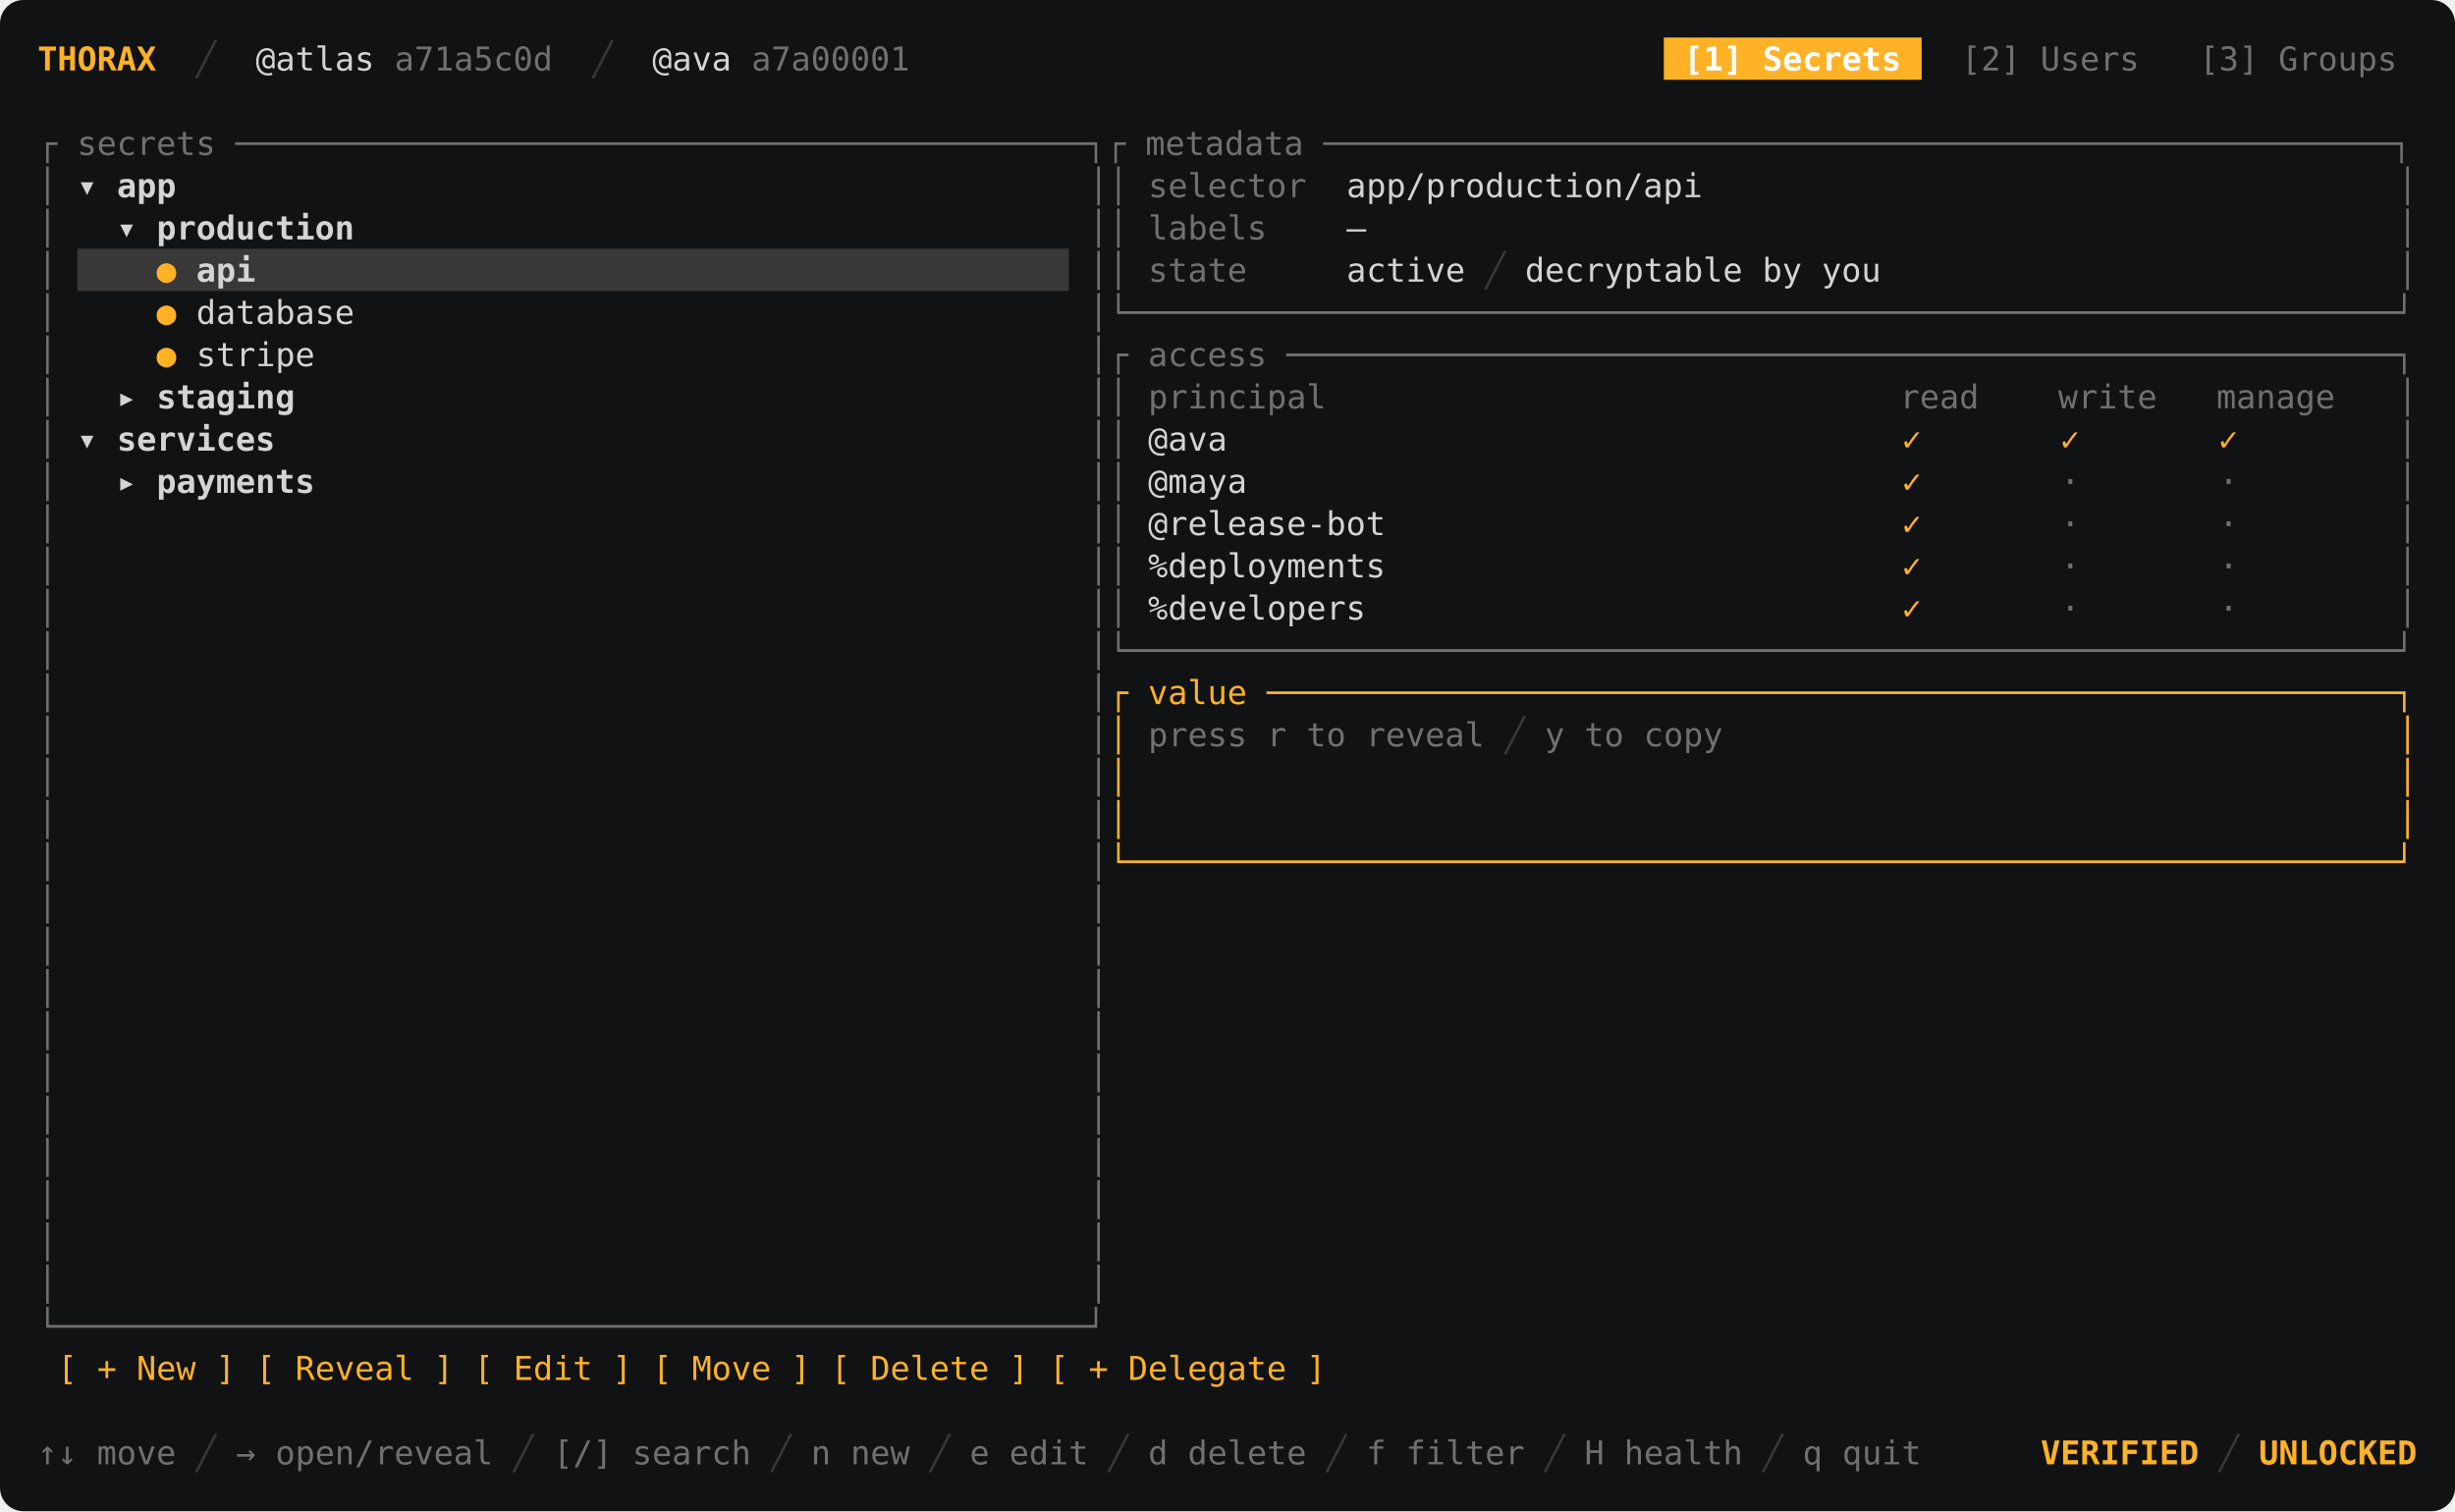
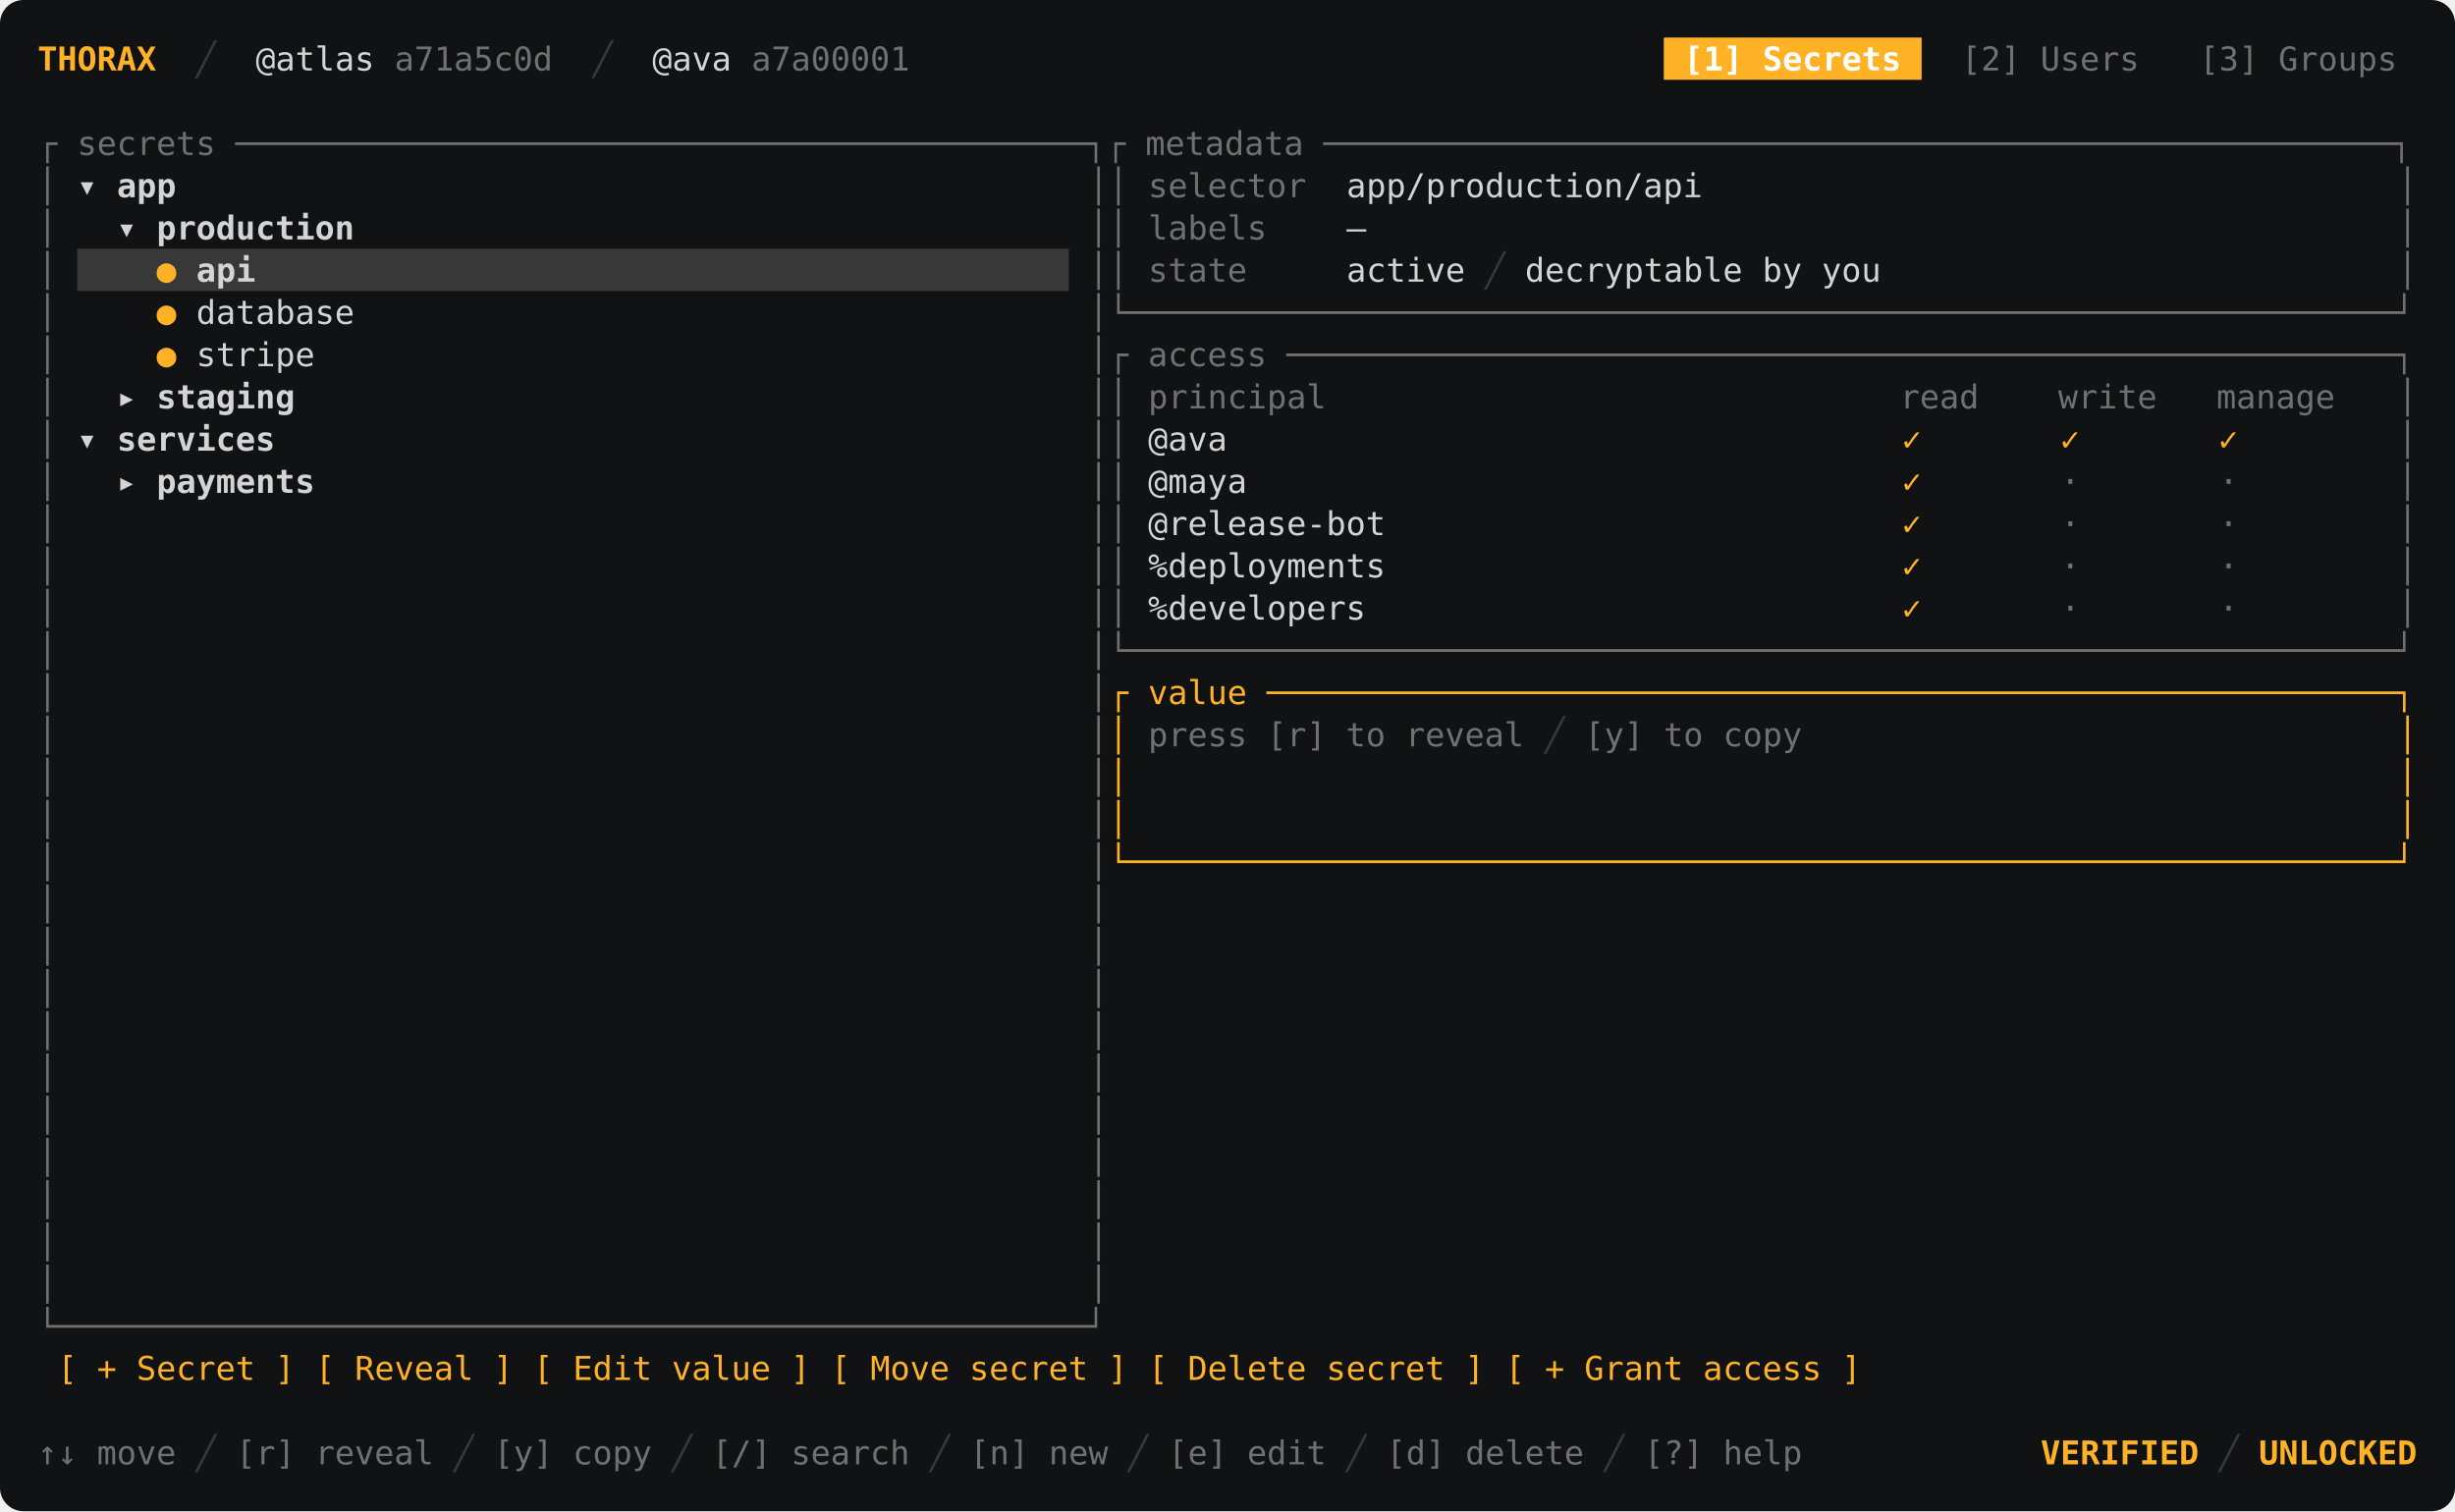
<svg xmlns="http://www.w3.org/2000/svg" width="1046" height="644" viewBox="0 0 1046 644">
  <rect width="100%" height="100%" rx="10" fill="#111214" />
  <style>text { font-family: "DejaVu Sans Mono", "Liberation Mono", monospace; font-size: 14px; font-variant-ligatures: none; }</style>
  <rect x="708.9" y="16" width="109.85" height="18" fill="#ffb226" />
  <rect x="32.9" y="106" width="422.5" height="18" fill="#383838" />
  <text x="16" y="30.04" fill="#ffb226" font-weight="700" xml:space="preserve">THORAX</text>
  <text x="66.7" y="30.04" fill="#383838" font-weight="400" xml:space="preserve">  ╱  </text>
  <text x="108.95" y="30.04" fill="#d4d4d4" font-weight="400" xml:space="preserve">@atlas</text>
  <text x="159.65" y="30.04" fill="#707070" font-weight="400" xml:space="preserve"> a71a5c0d</text>
  <text x="235.7" y="30.04" fill="#383838" font-weight="400" xml:space="preserve">  ╱  </text>
  <text x="277.95" y="30.04" fill="#d4d4d4" font-weight="400" xml:space="preserve">@ava</text>
  <text x="311.75" y="30.04" fill="#707070" font-weight="400" xml:space="preserve"> a7a00001</text>
  <text x="708.9" y="30.04" fill="#ffffff" font-weight="700" xml:space="preserve"> [1] Secrets </text>
  <text x="827.2" y="30.04" fill="#707070" font-weight="400" xml:space="preserve"> [2] Users </text>
  <text x="928.6" y="30.04" fill="#707070" font-weight="400" xml:space="preserve"> [3] Groups </text>
  <text x="16" y="66.04" fill="#707070" font-weight="400" xml:space="preserve">┌ secrets ───────────────────────────────────────────┐┌ metadata ──────────────────────────────────────────────────────┐</text>
  <text x="16" y="84.04" fill="#707070" font-weight="400" xml:space="preserve">│</text>
  <text x="24.45" y="84.04" fill="#d4d4d4" font-weight="400" xml:space="preserve"> ▾ </text>
  <text x="49.8" y="84.04" fill="#d4d4d4" font-weight="700" xml:space="preserve">app</text>
  <text x="463.85" y="84.04" fill="#707070" font-weight="400" xml:space="preserve">││</text>
  <text x="489.2" y="84.04" fill="#707070" font-weight="400" xml:space="preserve">selector  </text>
  <text x="573.7" y="84.04" fill="#d4d4d4" font-weight="400" xml:space="preserve">app/production/api                                   </text>
  <text x="1021.55" y="84.04" fill="#707070" font-weight="400" xml:space="preserve">│</text>
  <text x="16" y="102.04" fill="#707070" font-weight="400" xml:space="preserve">│</text>
  <text x="24.45" y="102.04" fill="#d4d4d4" font-weight="400" xml:space="preserve">   ▾ </text>
  <text x="66.7" y="102.04" fill="#d4d4d4" font-weight="700" xml:space="preserve">production</text>
  <text x="463.85" y="102.04" fill="#707070" font-weight="400" xml:space="preserve">││</text>
  <text x="489.2" y="102.04" fill="#707070" font-weight="400" xml:space="preserve">labels    </text>
  <text x="573.7" y="102.04" fill="#d4d4d4" font-weight="400" xml:space="preserve">—                                                    </text>
  <text x="1021.55" y="102.04" fill="#707070" font-weight="400" xml:space="preserve">│</text>
  <text x="16" y="120.04" fill="#707070" font-weight="400" xml:space="preserve">│</text>
  <text x="66.7" y="120.04" fill="#ffb226" font-weight="700" xml:space="preserve">● </text>
  <text x="83.6" y="120.04" fill="#d4d4d4" font-weight="700" xml:space="preserve">api                                         </text>
  <text x="463.85" y="120.04" fill="#707070" font-weight="400" xml:space="preserve">││</text>
  <text x="489.2" y="120.04" fill="#707070" font-weight="400" xml:space="preserve">state     </text>
  <text x="573.7" y="120.04" fill="#d4d4d4" font-weight="400" xml:space="preserve">active</text>
  <text x="624.4" y="120.04" fill="#383838" font-weight="400" xml:space="preserve"> ╱ </text>
  <text x="649.75" y="120.04" fill="#d4d4d4" font-weight="400" xml:space="preserve">decryptable by you                          </text>
  <text x="1021.55" y="120.04" fill="#707070" font-weight="400" xml:space="preserve">│</text>
  <text x="16" y="138.04" fill="#707070" font-weight="400" xml:space="preserve">│</text>
  <text x="66.7" y="138.04" fill="#ffb226" font-weight="400" xml:space="preserve">● </text>
  <text x="83.6" y="138.04" fill="#d4d4d4" font-weight="400" xml:space="preserve">database                                     </text>
  <text x="463.85" y="138.04" fill="#707070" font-weight="400" xml:space="preserve">│└────────────────────────────────────────────────────────────────┘</text>
  <text x="16" y="156.04" fill="#707070" font-weight="400" xml:space="preserve">│</text>
  <text x="66.7" y="156.04" fill="#ffb226" font-weight="400" xml:space="preserve">● </text>
  <text x="83.6" y="156.04" fill="#d4d4d4" font-weight="400" xml:space="preserve">stripe                                       </text>
  <text x="463.85" y="156.04" fill="#707070" font-weight="400" xml:space="preserve">│┌ access ────────────────────────────────────────────────────────┐</text>
  <text x="16" y="174.04" fill="#707070" font-weight="400" xml:space="preserve">│</text>
  <text x="24.45" y="174.04" fill="#d4d4d4" font-weight="400" xml:space="preserve">   ▸ </text>
  <text x="66.7" y="174.04" fill="#d4d4d4" font-weight="700" xml:space="preserve">staging</text>
  <text x="463.85" y="174.04" fill="#707070" font-weight="400" xml:space="preserve">││</text>
  <text x="489.2" y="174.04" fill="#707070" font-weight="400" xml:space="preserve">principal                             read    write   manage</text>
  <text x="1021.55" y="174.04" fill="#707070" font-weight="400" xml:space="preserve">│</text>
  <text x="16" y="192.04" fill="#707070" font-weight="400" xml:space="preserve">│</text>
  <text x="24.45" y="192.04" fill="#d4d4d4" font-weight="400" xml:space="preserve"> ▾ </text>
  <text x="49.8" y="192.04" fill="#d4d4d4" font-weight="700" xml:space="preserve">services</text>
  <text x="463.85" y="192.04" fill="#707070" font-weight="400" xml:space="preserve">││</text>
  <text x="480.75" y="192.04" fill="#d4d4d4" font-weight="400" xml:space="preserve"> @ava                                  </text>
  <text x="810.3" y="192.04" fill="#ffb226" font-weight="400" xml:space="preserve">✓       ✓       ✓       </text>
  <text x="1021.55" y="192.04" fill="#707070" font-weight="400" xml:space="preserve">│</text>
  <text x="16" y="210.04" fill="#707070" font-weight="400" xml:space="preserve">│</text>
  <text x="24.45" y="210.04" fill="#d4d4d4" font-weight="400" xml:space="preserve">   ▸ </text>
  <text x="66.7" y="210.04" fill="#d4d4d4" font-weight="700" xml:space="preserve">payments</text>
  <text x="463.85" y="210.04" fill="#707070" font-weight="400" xml:space="preserve">││</text>
  <text x="480.75" y="210.04" fill="#d4d4d4" font-weight="400" xml:space="preserve"> @maya                                 </text>
  <text x="810.3" y="210.04" fill="#ffb226" font-weight="400" xml:space="preserve">✓       </text>
  <text x="877.9" y="210.04" fill="#707070" font-weight="400" xml:space="preserve">·       ·       </text>
  <text x="1021.55" y="210.04" fill="#707070" font-weight="400" xml:space="preserve">│</text>
  <text x="16" y="228.04" fill="#707070" font-weight="400" xml:space="preserve">│</text>
  <text x="463.85" y="228.04" fill="#707070" font-weight="400" xml:space="preserve">││</text>
  <text x="480.75" y="228.04" fill="#d4d4d4" font-weight="400" xml:space="preserve"> @release-bot                          </text>
  <text x="810.3" y="228.04" fill="#ffb226" font-weight="400" xml:space="preserve">✓       </text>
  <text x="877.9" y="228.04" fill="#707070" font-weight="400" xml:space="preserve">·       ·       </text>
  <text x="1021.55" y="228.04" fill="#707070" font-weight="400" xml:space="preserve">│</text>
  <text x="16" y="246.04" fill="#707070" font-weight="400" xml:space="preserve">│</text>
  <text x="463.85" y="246.04" fill="#707070" font-weight="400" xml:space="preserve">││</text>
  <text x="480.75" y="246.04" fill="#d4d4d4" font-weight="400" xml:space="preserve"> %deployments                          </text>
  <text x="810.3" y="246.04" fill="#ffb226" font-weight="400" xml:space="preserve">✓       </text>
  <text x="877.9" y="246.04" fill="#707070" font-weight="400" xml:space="preserve">·       ·       </text>
  <text x="1021.55" y="246.04" fill="#707070" font-weight="400" xml:space="preserve">│</text>
  <text x="16" y="264.04" fill="#707070" font-weight="400" xml:space="preserve">│</text>
  <text x="463.85" y="264.04" fill="#707070" font-weight="400" xml:space="preserve">││</text>
  <text x="480.75" y="264.04" fill="#d4d4d4" font-weight="400" xml:space="preserve"> %developers                           </text>
  <text x="810.3" y="264.04" fill="#ffb226" font-weight="400" xml:space="preserve">✓       </text>
  <text x="877.9" y="264.04" fill="#707070" font-weight="400" xml:space="preserve">·       ·       </text>
  <text x="1021.55" y="264.04" fill="#707070" font-weight="400" xml:space="preserve">│</text>
  <text x="16" y="282.04" fill="#707070" font-weight="400" xml:space="preserve">│</text>
  <text x="463.85" y="282.04" fill="#707070" font-weight="400" xml:space="preserve">│└────────────────────────────────────────────────────────────────┘</text>
  <text x="16" y="300.04" fill="#707070" font-weight="400" xml:space="preserve">│</text>
  <text x="463.85" y="300.04" fill="#707070" font-weight="400" xml:space="preserve">│</text>
  <text x="472.3" y="300.04" fill="#ffb226" font-weight="400" xml:space="preserve">┌ value ─────────────────────────────────────────────────────────┐</text>
  <text x="16" y="318.04" fill="#707070" font-weight="400" xml:space="preserve">│</text>
  <text x="463.85" y="318.04" fill="#707070" font-weight="400" xml:space="preserve">│</text>
  <text x="472.3" y="318.04" fill="#ffb226" font-weight="400" xml:space="preserve">│</text>
-   <text x="489.2" y="318.04" fill="#707070" font-weight="400" xml:space="preserve">press r to reveal</text>
-   <text x="632.85" y="318.04" fill="#383838" font-weight="400" xml:space="preserve"> ╱ </text>
-   <text x="658.2" y="318.04" fill="#707070" font-weight="400" xml:space="preserve">y to copy</text>
+   <text x="489.2" y="318.04" fill="#707070" font-weight="400" xml:space="preserve">press [r] to reveal</text>
+   <text x="649.75" y="318.04" fill="#383838" font-weight="400" xml:space="preserve"> ╱ </text>
+   <text x="675.1" y="318.04" fill="#707070" font-weight="400" xml:space="preserve">[y] to copy</text>
  <text x="1021.55" y="318.04" fill="#ffb226" font-weight="400" xml:space="preserve">│</text>
  <text x="16" y="336.04" fill="#707070" font-weight="400" xml:space="preserve">│</text>
  <text x="463.85" y="336.04" fill="#707070" font-weight="400" xml:space="preserve">│</text>
  <text x="472.3" y="336.04" fill="#ffb226" font-weight="400" xml:space="preserve">│</text>
  <text x="1021.55" y="336.04" fill="#ffb226" font-weight="400" xml:space="preserve">│</text>
  <text x="16" y="354.04" fill="#707070" font-weight="400" xml:space="preserve">│</text>
  <text x="463.85" y="354.04" fill="#707070" font-weight="400" xml:space="preserve">│</text>
  <text x="472.3" y="354.04" fill="#ffb226" font-weight="400" xml:space="preserve">│</text>
  <text x="1021.55" y="354.04" fill="#ffb226" font-weight="400" xml:space="preserve">│</text>
  <text x="16" y="372.04" fill="#707070" font-weight="400" xml:space="preserve">│</text>
  <text x="463.85" y="372.04" fill="#707070" font-weight="400" xml:space="preserve">│</text>
  <text x="472.3" y="372.04" fill="#ffb226" font-weight="400" xml:space="preserve">└────────────────────────────────────────────────────────────────┘</text>
  <text x="16" y="390.04" fill="#707070" font-weight="400" xml:space="preserve">│</text>
  <text x="463.85" y="390.04" fill="#707070" font-weight="400" xml:space="preserve">│</text>
  <text x="16" y="408.04" fill="#707070" font-weight="400" xml:space="preserve">│</text>
  <text x="463.85" y="408.04" fill="#707070" font-weight="400" xml:space="preserve">│</text>
  <text x="16" y="426.04" fill="#707070" font-weight="400" xml:space="preserve">│</text>
  <text x="463.85" y="426.04" fill="#707070" font-weight="400" xml:space="preserve">│</text>
  <text x="16" y="444.04" fill="#707070" font-weight="400" xml:space="preserve">│</text>
  <text x="463.85" y="444.04" fill="#707070" font-weight="400" xml:space="preserve">│</text>
  <text x="16" y="462.04" fill="#707070" font-weight="400" xml:space="preserve">│</text>
  <text x="463.85" y="462.04" fill="#707070" font-weight="400" xml:space="preserve">│</text>
  <text x="16" y="480.04" fill="#707070" font-weight="400" xml:space="preserve">│</text>
  <text x="463.85" y="480.04" fill="#707070" font-weight="400" xml:space="preserve">│</text>
  <text x="16" y="498.04" fill="#707070" font-weight="400" xml:space="preserve">│</text>
  <text x="463.85" y="498.04" fill="#707070" font-weight="400" xml:space="preserve">│</text>
  <text x="16" y="516.04" fill="#707070" font-weight="400" xml:space="preserve">│</text>
  <text x="463.85" y="516.04" fill="#707070" font-weight="400" xml:space="preserve">│</text>
  <text x="16" y="534.04" fill="#707070" font-weight="400" xml:space="preserve">│</text>
  <text x="463.85" y="534.04" fill="#707070" font-weight="400" xml:space="preserve">│</text>
  <text x="16" y="552.04" fill="#707070" font-weight="400" xml:space="preserve">│</text>
  <text x="463.85" y="552.04" fill="#707070" font-weight="400" xml:space="preserve">│</text>
  <text x="16" y="570.04" fill="#707070" font-weight="400" xml:space="preserve">└────────────────────────────────────────────────────┘</text>
-   <text x="24.45" y="588.04" fill="#ffb226" font-weight="400" xml:space="preserve">[ + New ]</text>
-   <text x="108.95" y="588.04" fill="#ffb226" font-weight="400" xml:space="preserve">[ Reveal ]</text>
-   <text x="201.9" y="588.04" fill="#ffb226" font-weight="400" xml:space="preserve">[ Edit ]</text>
-   <text x="277.95" y="588.04" fill="#ffb226" font-weight="400" xml:space="preserve">[ Move ]</text>
-   <text x="354" y="588.04" fill="#ffb226" font-weight="400" xml:space="preserve">[ Delete ]</text>
-   <text x="446.95" y="588.04" fill="#ffb226" font-weight="400" xml:space="preserve">[ + Delegate ]</text>
+   <text x="24.45" y="588.04" fill="#ffb226" font-weight="400" xml:space="preserve">[ + Secret ]</text>
+   <text x="134.3" y="588.04" fill="#ffb226" font-weight="400" xml:space="preserve">[ Reveal ]</text>
+   <text x="227.25" y="588.04" fill="#ffb226" font-weight="400" xml:space="preserve">[ Edit value ]</text>
+   <text x="354" y="588.04" fill="#ffb226" font-weight="400" xml:space="preserve">[ Move secret ]</text>
+   <text x="489.2" y="588.04" fill="#ffb226" font-weight="400" xml:space="preserve">[ Delete secret ]</text>
+   <text x="641.3" y="588.04" fill="#ffb226" font-weight="400" xml:space="preserve">[ + Grant access ]</text>
  <text x="16" y="624.04" fill="#707070" font-weight="400" xml:space="preserve">↑↓ move</text>
  <text x="75.15" y="624.04" fill="#383838" font-weight="400" xml:space="preserve"> ╱ </text>
-   <text x="100.5" y="624.04" fill="#707070" font-weight="400" xml:space="preserve">→ open/reveal</text>
-   <text x="210.35" y="624.04" fill="#383838" font-weight="400" xml:space="preserve"> ╱ </text>
-   <text x="235.7" y="624.04" fill="#707070" font-weight="400" xml:space="preserve">[/] search</text>
-   <text x="320.2" y="624.04" fill="#383838" font-weight="400" xml:space="preserve"> ╱ </text>
-   <text x="345.55" y="624.04" fill="#707070" font-weight="400" xml:space="preserve">n new</text>
+   <text x="100.5" y="624.04" fill="#707070" font-weight="400" xml:space="preserve">[r] reveal</text>
+   <text x="185" y="624.04" fill="#383838" font-weight="400" xml:space="preserve"> ╱ </text>
+   <text x="210.35" y="624.04" fill="#707070" font-weight="400" xml:space="preserve">[y] copy</text>
+   <text x="277.95" y="624.04" fill="#383838" font-weight="400" xml:space="preserve"> ╱ </text>
+   <text x="303.3" y="624.04" fill="#707070" font-weight="400" xml:space="preserve">[/] search</text>
  <text x="387.8" y="624.04" fill="#383838" font-weight="400" xml:space="preserve"> ╱ </text>
-   <text x="413.15" y="624.04" fill="#707070" font-weight="400" xml:space="preserve">e edit</text>
-   <text x="463.85" y="624.04" fill="#383838" font-weight="400" xml:space="preserve"> ╱ </text>
-   <text x="489.2" y="624.04" fill="#707070" font-weight="400" xml:space="preserve">d delete</text>
-   <text x="556.8" y="624.04" fill="#383838" font-weight="400" xml:space="preserve"> ╱ </text>
-   <text x="582.15" y="624.04" fill="#707070" font-weight="400" xml:space="preserve">f filter</text>
-   <text x="649.75" y="624.04" fill="#383838" font-weight="400" xml:space="preserve"> ╱ </text>
-   <text x="675.1" y="624.04" fill="#707070" font-weight="400" xml:space="preserve">H health</text>
-   <text x="742.7" y="624.04" fill="#383838" font-weight="400" xml:space="preserve"> ╱ </text>
-   <text x="768.05" y="624.04" fill="#707070" font-weight="400" xml:space="preserve">q quit</text>
+   <text x="413.15" y="624.04" fill="#707070" font-weight="400" xml:space="preserve">[n] new</text>
+   <text x="472.3" y="624.04" fill="#383838" font-weight="400" xml:space="preserve"> ╱ </text>
+   <text x="497.65" y="624.04" fill="#707070" font-weight="400" xml:space="preserve">[e] edit</text>
+   <text x="565.25" y="624.04" fill="#383838" font-weight="400" xml:space="preserve"> ╱ </text>
+   <text x="590.6" y="624.04" fill="#707070" font-weight="400" xml:space="preserve">[d] delete</text>
+   <text x="675.1" y="624.04" fill="#383838" font-weight="400" xml:space="preserve"> ╱ </text>
+   <text x="700.45" y="624.04" fill="#707070" font-weight="400" xml:space="preserve">[?] help</text>
  <text x="869.45" y="624.04" fill="#ffb226" font-weight="700" xml:space="preserve">VERIFIED</text>
  <text x="937.05" y="624.04" fill="#383838" font-weight="400" xml:space="preserve"> ╱ </text>
  <text x="962.4" y="624.04" fill="#ffb226" font-weight="700" xml:space="preserve">UNLOCKED</text>
</svg>
